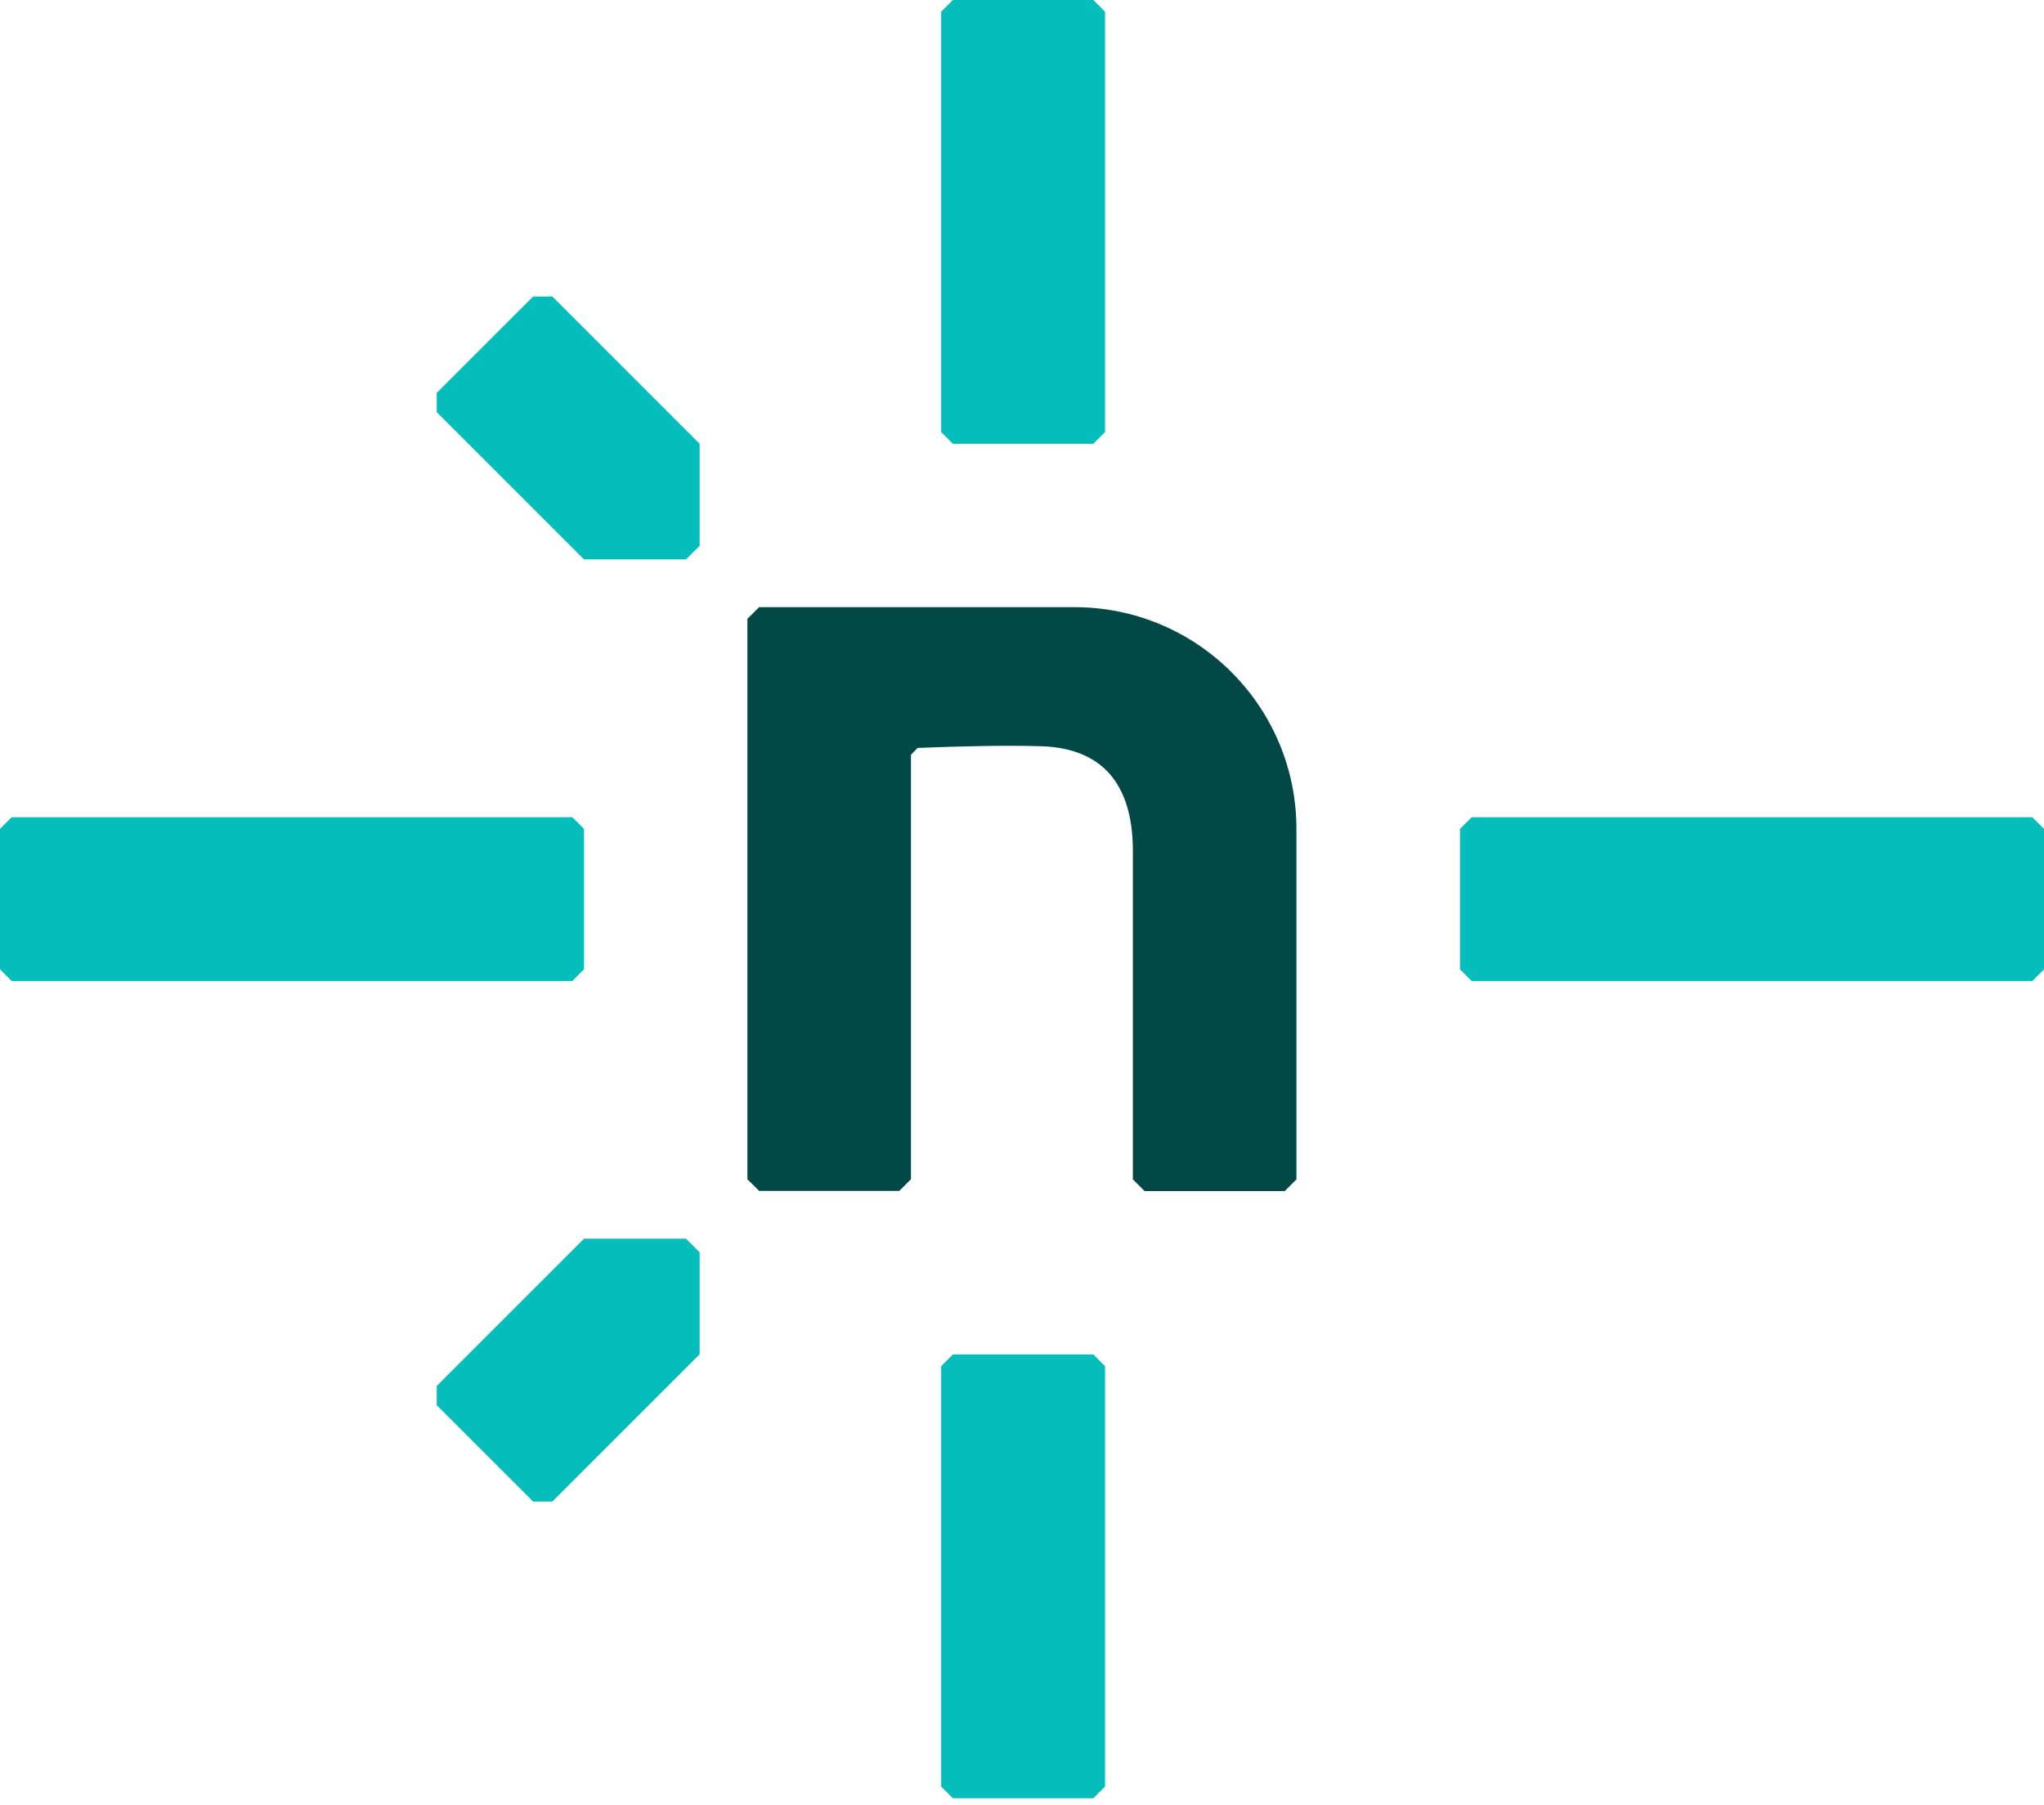
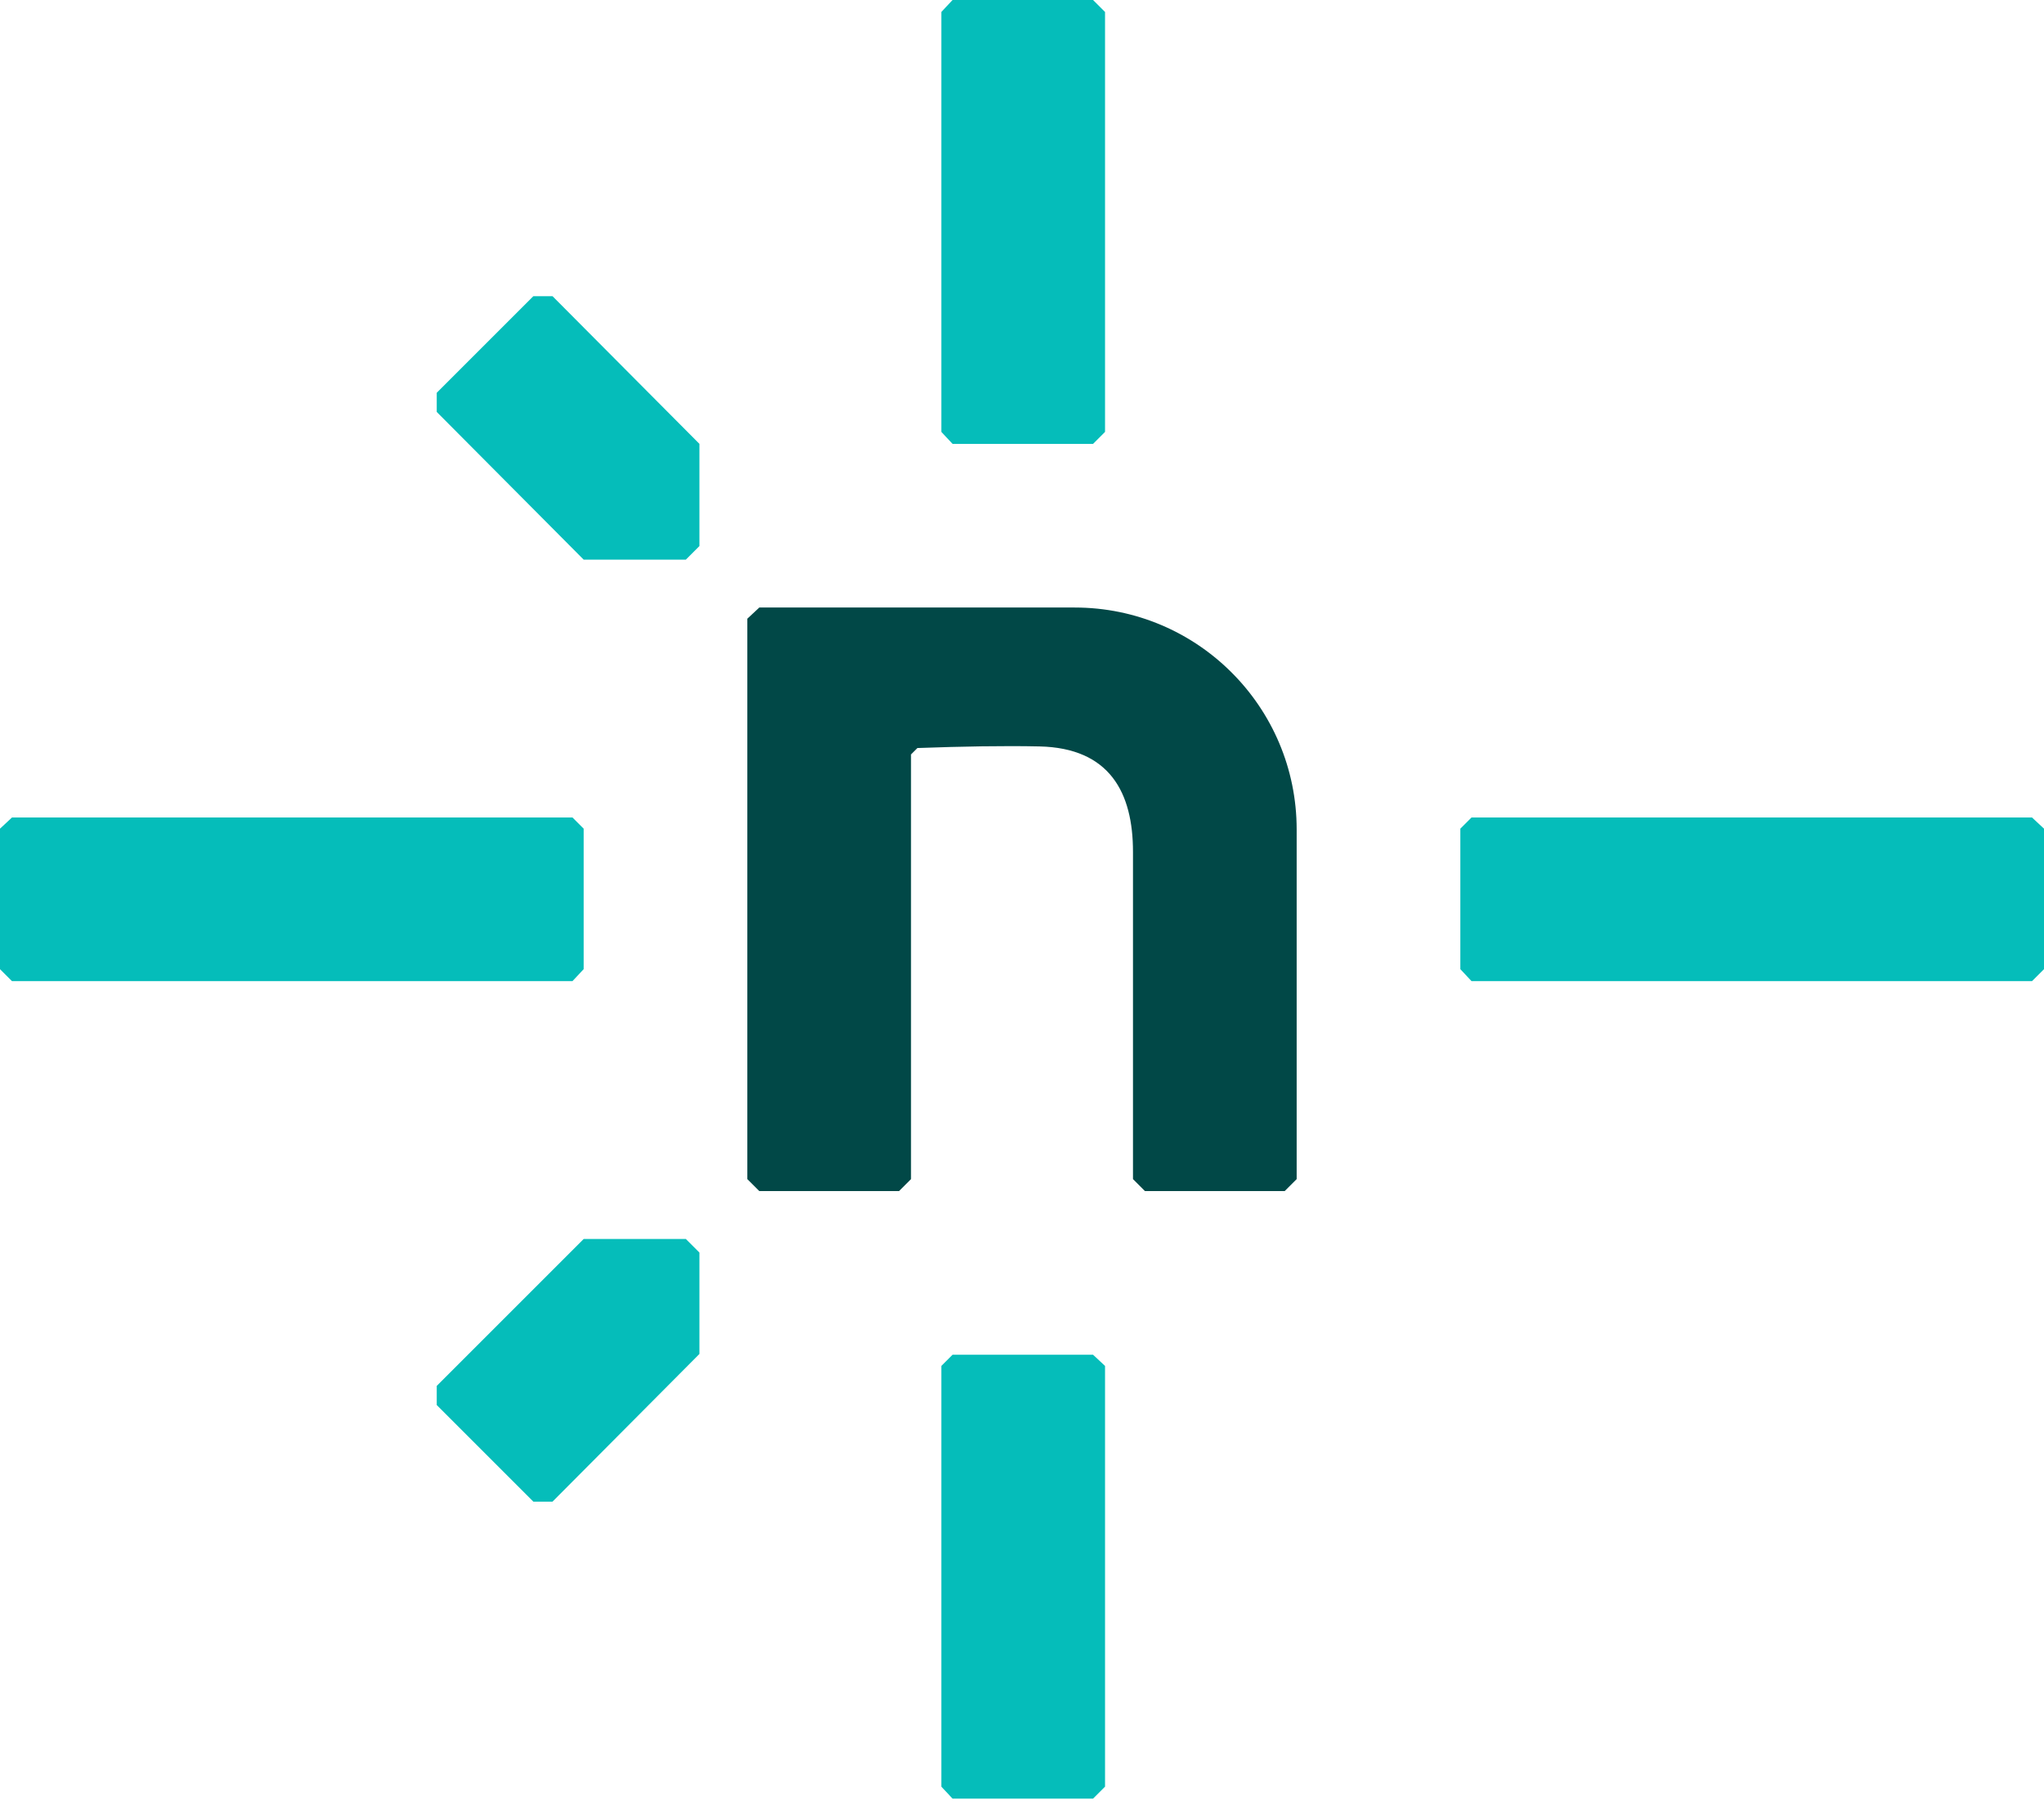
- <svg xmlns="http://www.w3.org/2000/svg" width="256px" height="226px" viewBox="0 0 256 226" version="1.1" preserveAspectRatio="xMidYMid">
-   <g>
-     <polygon fill="#05BDBA" points="69.181 188.087 66.764 188.087 54.699 176.022 54.699 173.605 73.143 155.161 85.921 155.161 87.625 156.865 87.625 169.643" />
-     <polygon fill="#05BDBA" points="54.699 51.628 54.699 49.211 66.764 37.146 69.181 37.146 87.625 55.59 87.625 68.368 85.921 70.072 73.143 70.072" />
-     <path d="M160.906,149.198 L143.354,149.198 L141.888,147.732 L141.888,106.643 C141.888,99.333 139.015,93.667 130.199,93.469 C125.662,93.35 120.472,93.469 114.925,93.687 L114.092,94.539 L114.092,147.712 L112.626,149.178 L95.074,149.178 L93.608,147.712 L93.608,77.521 L95.074,76.055 L134.577,76.055 C149.931,76.055 162.372,88.496 162.372,103.85 L162.372,147.732 L160.906,149.198 Z" fill="#014847" />
-     <polygon fill="#05BDBA" points="71.677 122.889 1.466 122.889 0 121.423 0 103.83 1.466 102.364 71.677 102.364 73.143 103.83 73.143 121.423" />
-     <polygon fill="#05BDBA" points="254.534 122.889 184.323 122.889 182.857 121.423 182.857 103.83 184.323 102.364 254.534 102.364 256 103.83 256 121.423" />
-     <polygon fill="#05BDBA" points="117.876 54.124 117.876 1.466 119.342 0 136.935 0 138.401 1.466 138.401 54.124 136.935 55.59 119.342 55.59" />
-     <polygon fill="#05BDBA" points="117.876 223.787 117.876 171.129 119.342 169.663 136.935 169.663 138.401 171.129 138.401 223.787 136.935 225.252 119.342 225.252" />
-   </g>
+ <svg preserveAspectRatio="xMidYMid" viewBox="0 0 256 226">
+   <polygon fill="#05BDBA" points="69.2 188.1 66.8 188.1 54.7 176 54.7 173.6 73.1 155.2 85.9 155.2 87.6 156.9 87.6 169.6" />
+   <polygon fill="#05BDBA" points="54.7 51.6 54.7 49.2 66.8 37.1 69.2 37.1 87.6 55.6 87.6 68.4 85.9 70.1 73.1 70.1" />
+   <path fill="#014847" d="M161 149.2h-17.6l-1.5-1.5v-41c0-7.4-2.9-13-11.7-13.2-4.5-.1-9.7 0-15.3.2l-.8.8v53.2l-1.5 1.5H95.1l-1.5-1.5V77.5l1.5-1.4h39.5a27.8 27.8 0 0 1 27.8 27.8v43.8l-1.5 1.5Z" />
+   <polygon fill="#05BDBA" points="71.7 122.9 1.5 122.9 0 121.4 0 103.8 1.5 102.4 71.7 102.4 73.1 103.8 73.1 121.4" />
+   <polygon fill="#05BDBA" points="254.5 122.9 184.3 122.9 182.9 121.4 182.9 103.8 184.3 102.4 254.5 102.4 256 103.8 256 121.4" />
+   <polygon fill="#05BDBA" points="117.9 54.1 117.9 1.5 119.3 0 136.9 0 138.4 1.5 138.4 54.1 136.9 55.6 119.3 55.6" />
+   <polygon fill="#05BDBA" points="117.9 223.8 117.9 171.1 119.3 169.7 136.9 169.7 138.4 171.1 138.4 223.8 136.9 225.3 119.3 225.3" />
</svg>
